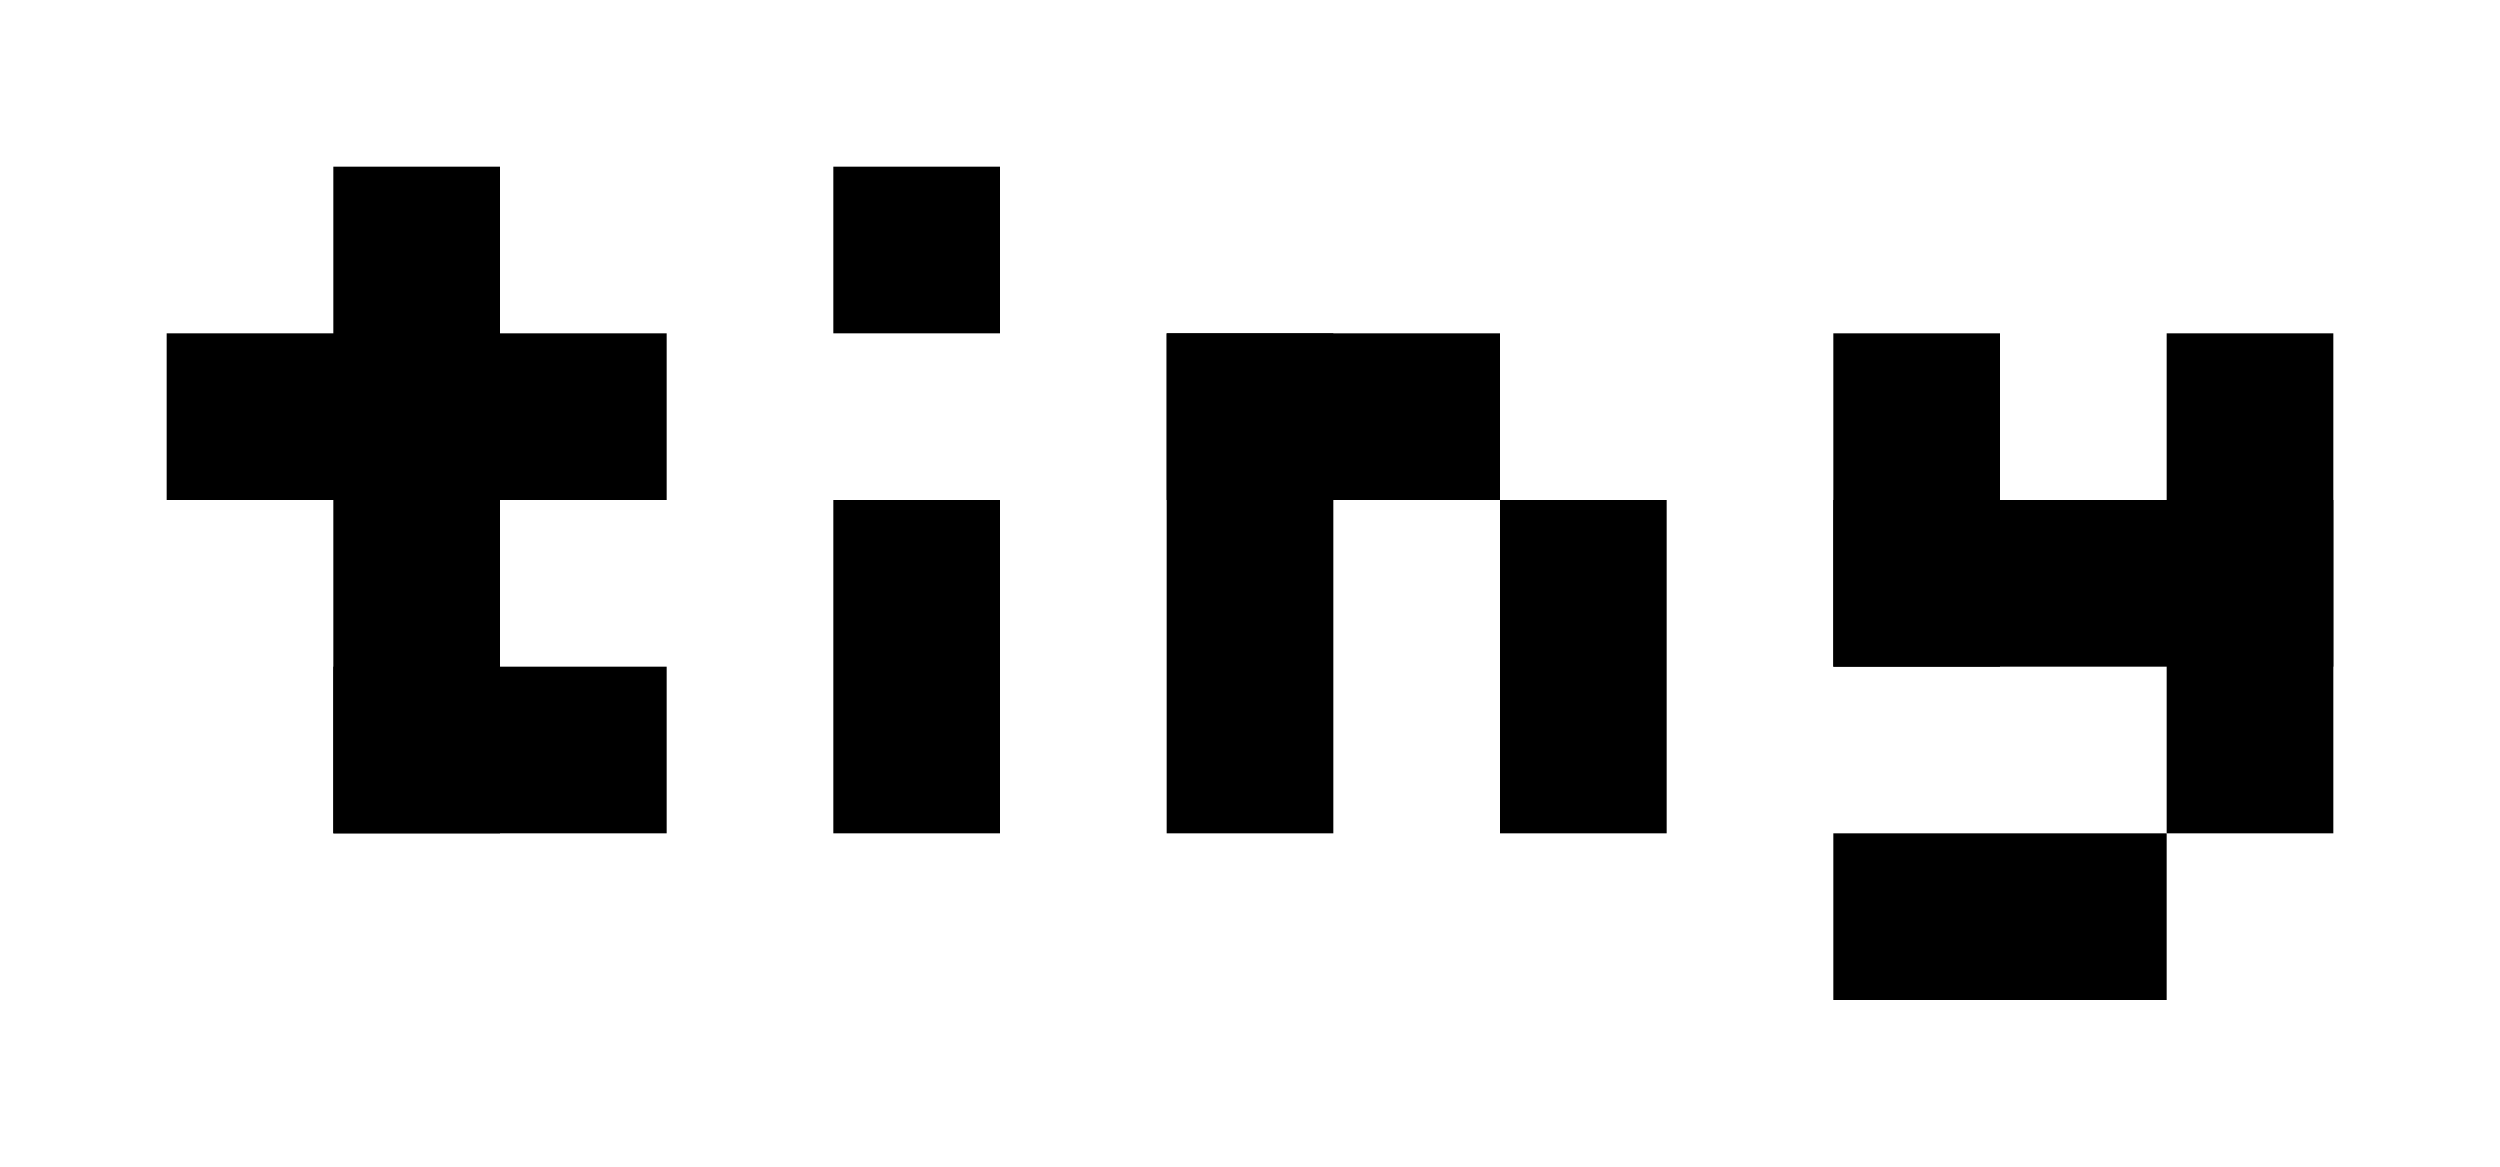
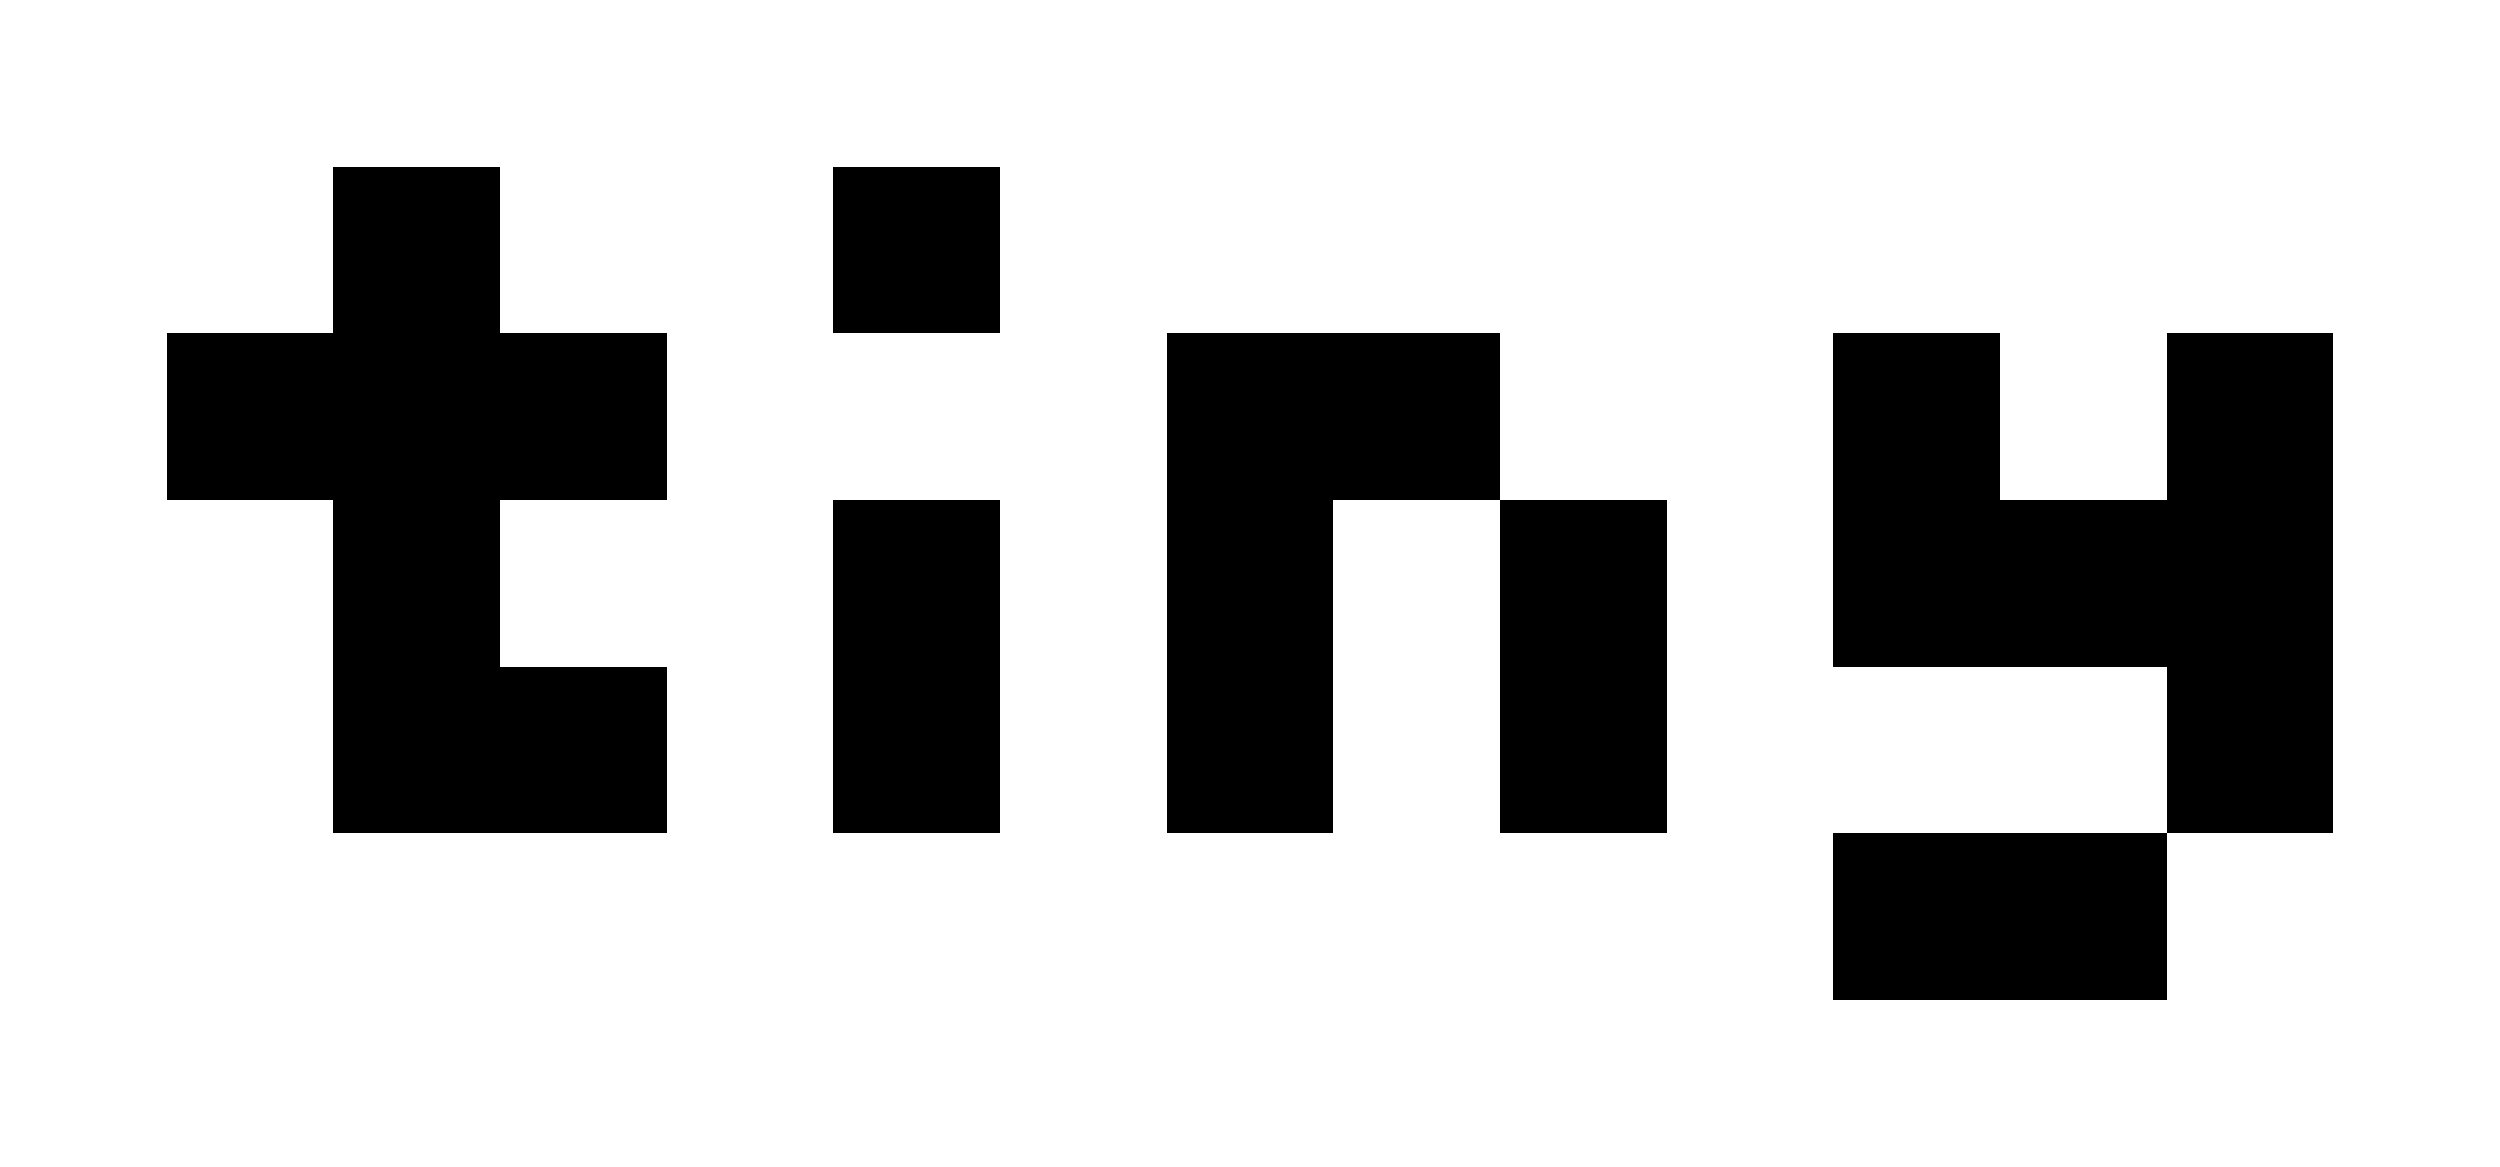
- <svg xmlns="http://www.w3.org/2000/svg" viewBox="-10 -10 150 70" style="background-color: transparent;">
-   <rect x="10" y="0" width="10" height="40" fill="#000000" />
-   <rect x="0" y="10" width="30" height="10" fill="#000000" />
-   <rect x="10" y="30" width="20" height="10" fill="#000000" />
-   <rect x="40" y="0" width="10" height="10" fill="#000000" />
-   <rect x="40" y="20" width="10" height="20" fill="#000000" />
-   <rect x="60" y="10" width="10" height="30" fill="#000000" />
-   <rect x="60" y="10" width="20" height="10" fill="#000000" />
-   <rect x="80" y="20" width="10" height="20" fill="#000000" />
-   <rect x="100" y="10" width="10" height="20" fill="#000000" />
-   <rect x="100" y="20" width="30" height="10" fill="#000000" />
-   <rect x="120" y="10" width="10" height="30" fill="#000000" />
-   <rect x="100" y="40" width="20" height="10" fill="#000000" />
+ <svg xmlns="http://www.w3.org/2000/svg" viewBox="-10 -10 150 70" shape-rendering="crispEdges">
+   <polygon points="10,40 10,20 0,20 0,10 10,10 10,0 20,0 20,10 30,10 30,20 20,20 20,30 30,30 30,40" />
+   <polygon points="40,40 40,20 50,20 50,40" />
+   <polygon points="40,10 40,0 50,0 50,10" />
+   <polygon points="60,40 60,10 80,10 80,40 90,40 90,20 70,20 70,40" />
+   <polygon points="100,50 100,40 130,40 130,10 120,10 120,20 110,20 110,10 100,10 100,30 120,30 120,50" />
</svg>
